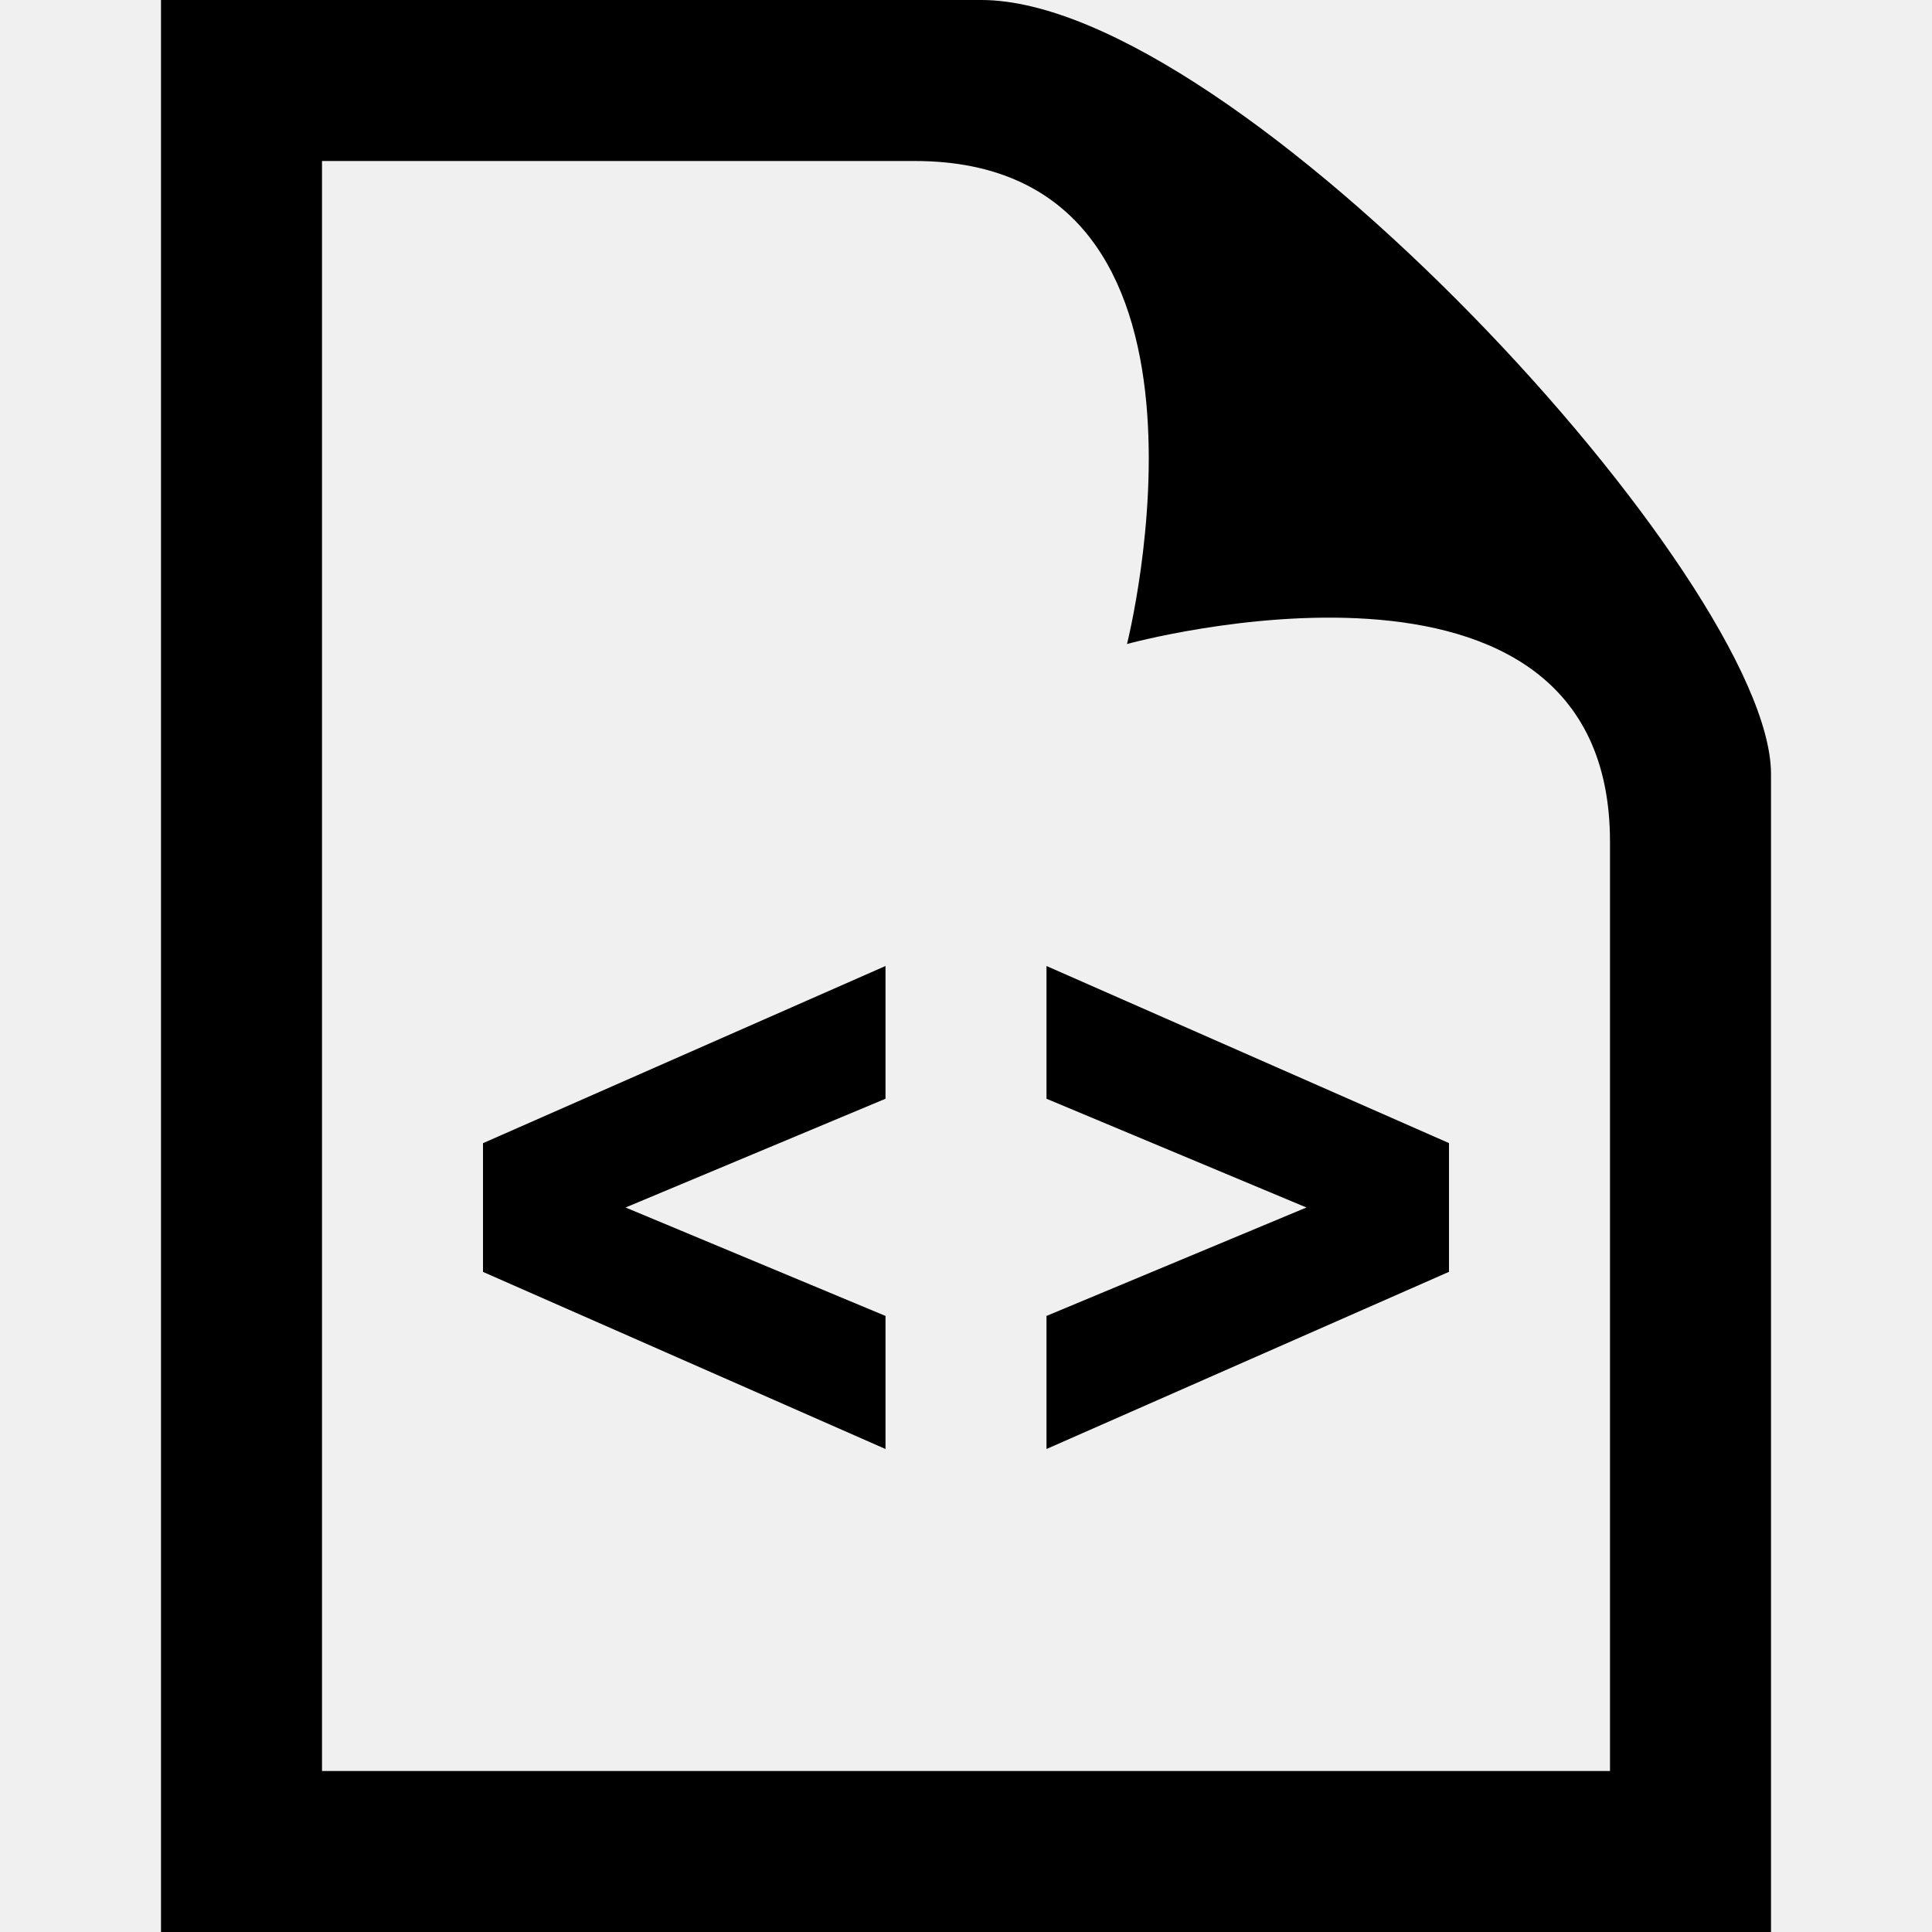
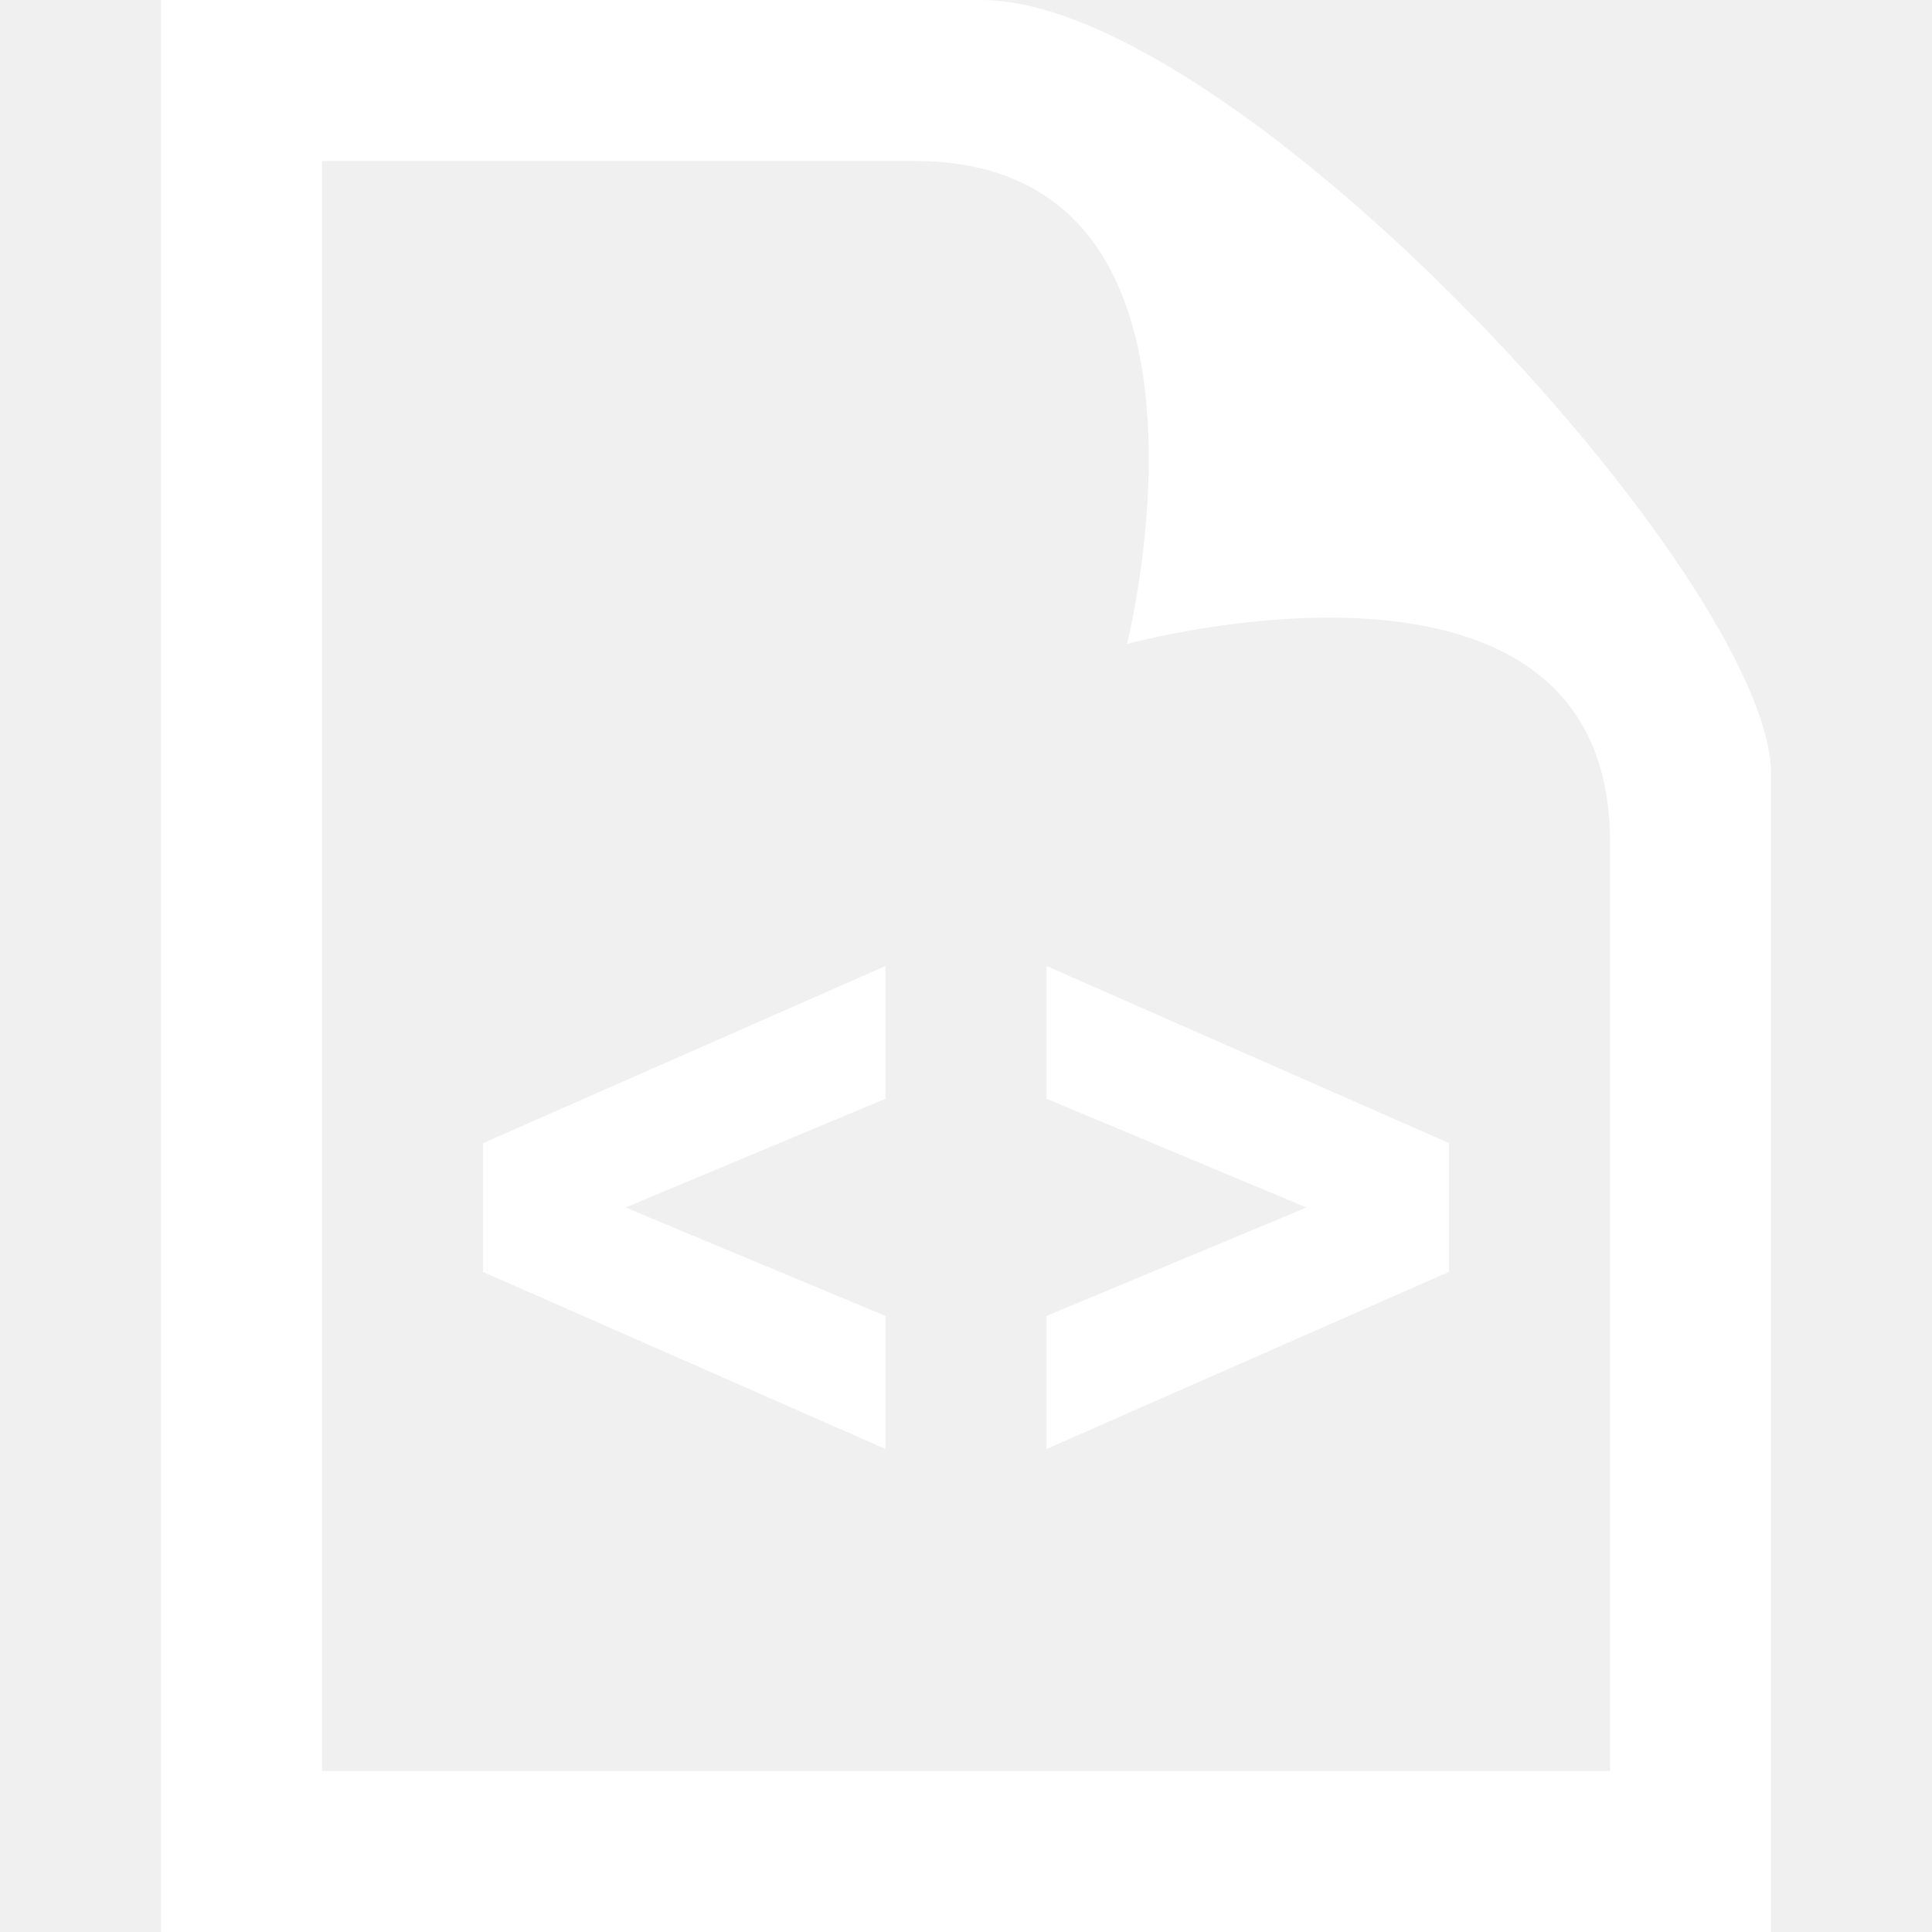
- <svg xmlns="http://www.w3.org/2000/svg" width="24" height="24" viewBox="0 0 24 24">
+ <svg xmlns="http://www.w3.org/2000/svg" fill="#ffffff" width="24" height="24" viewBox="0 0 24 24">
  <path d="M13 12v1.649l3.229 1.351-3.229 1.347v1.653l5-2.201v-1.599l-5-2.2zm-7 2.201v1.599l5 2.2v-1.653l-3.229-1.347 3.229-1.351v-1.649l-5 2.201zm5.362-12.201c4.156 0 2.638 6 2.638 6s6-1.65 6 2.457v11.543h-16v-20h7.362zm.827-2h-10.189v24h20v-14.386c0-2.391-6.648-9.614-9.811-9.614z" />
</svg>
